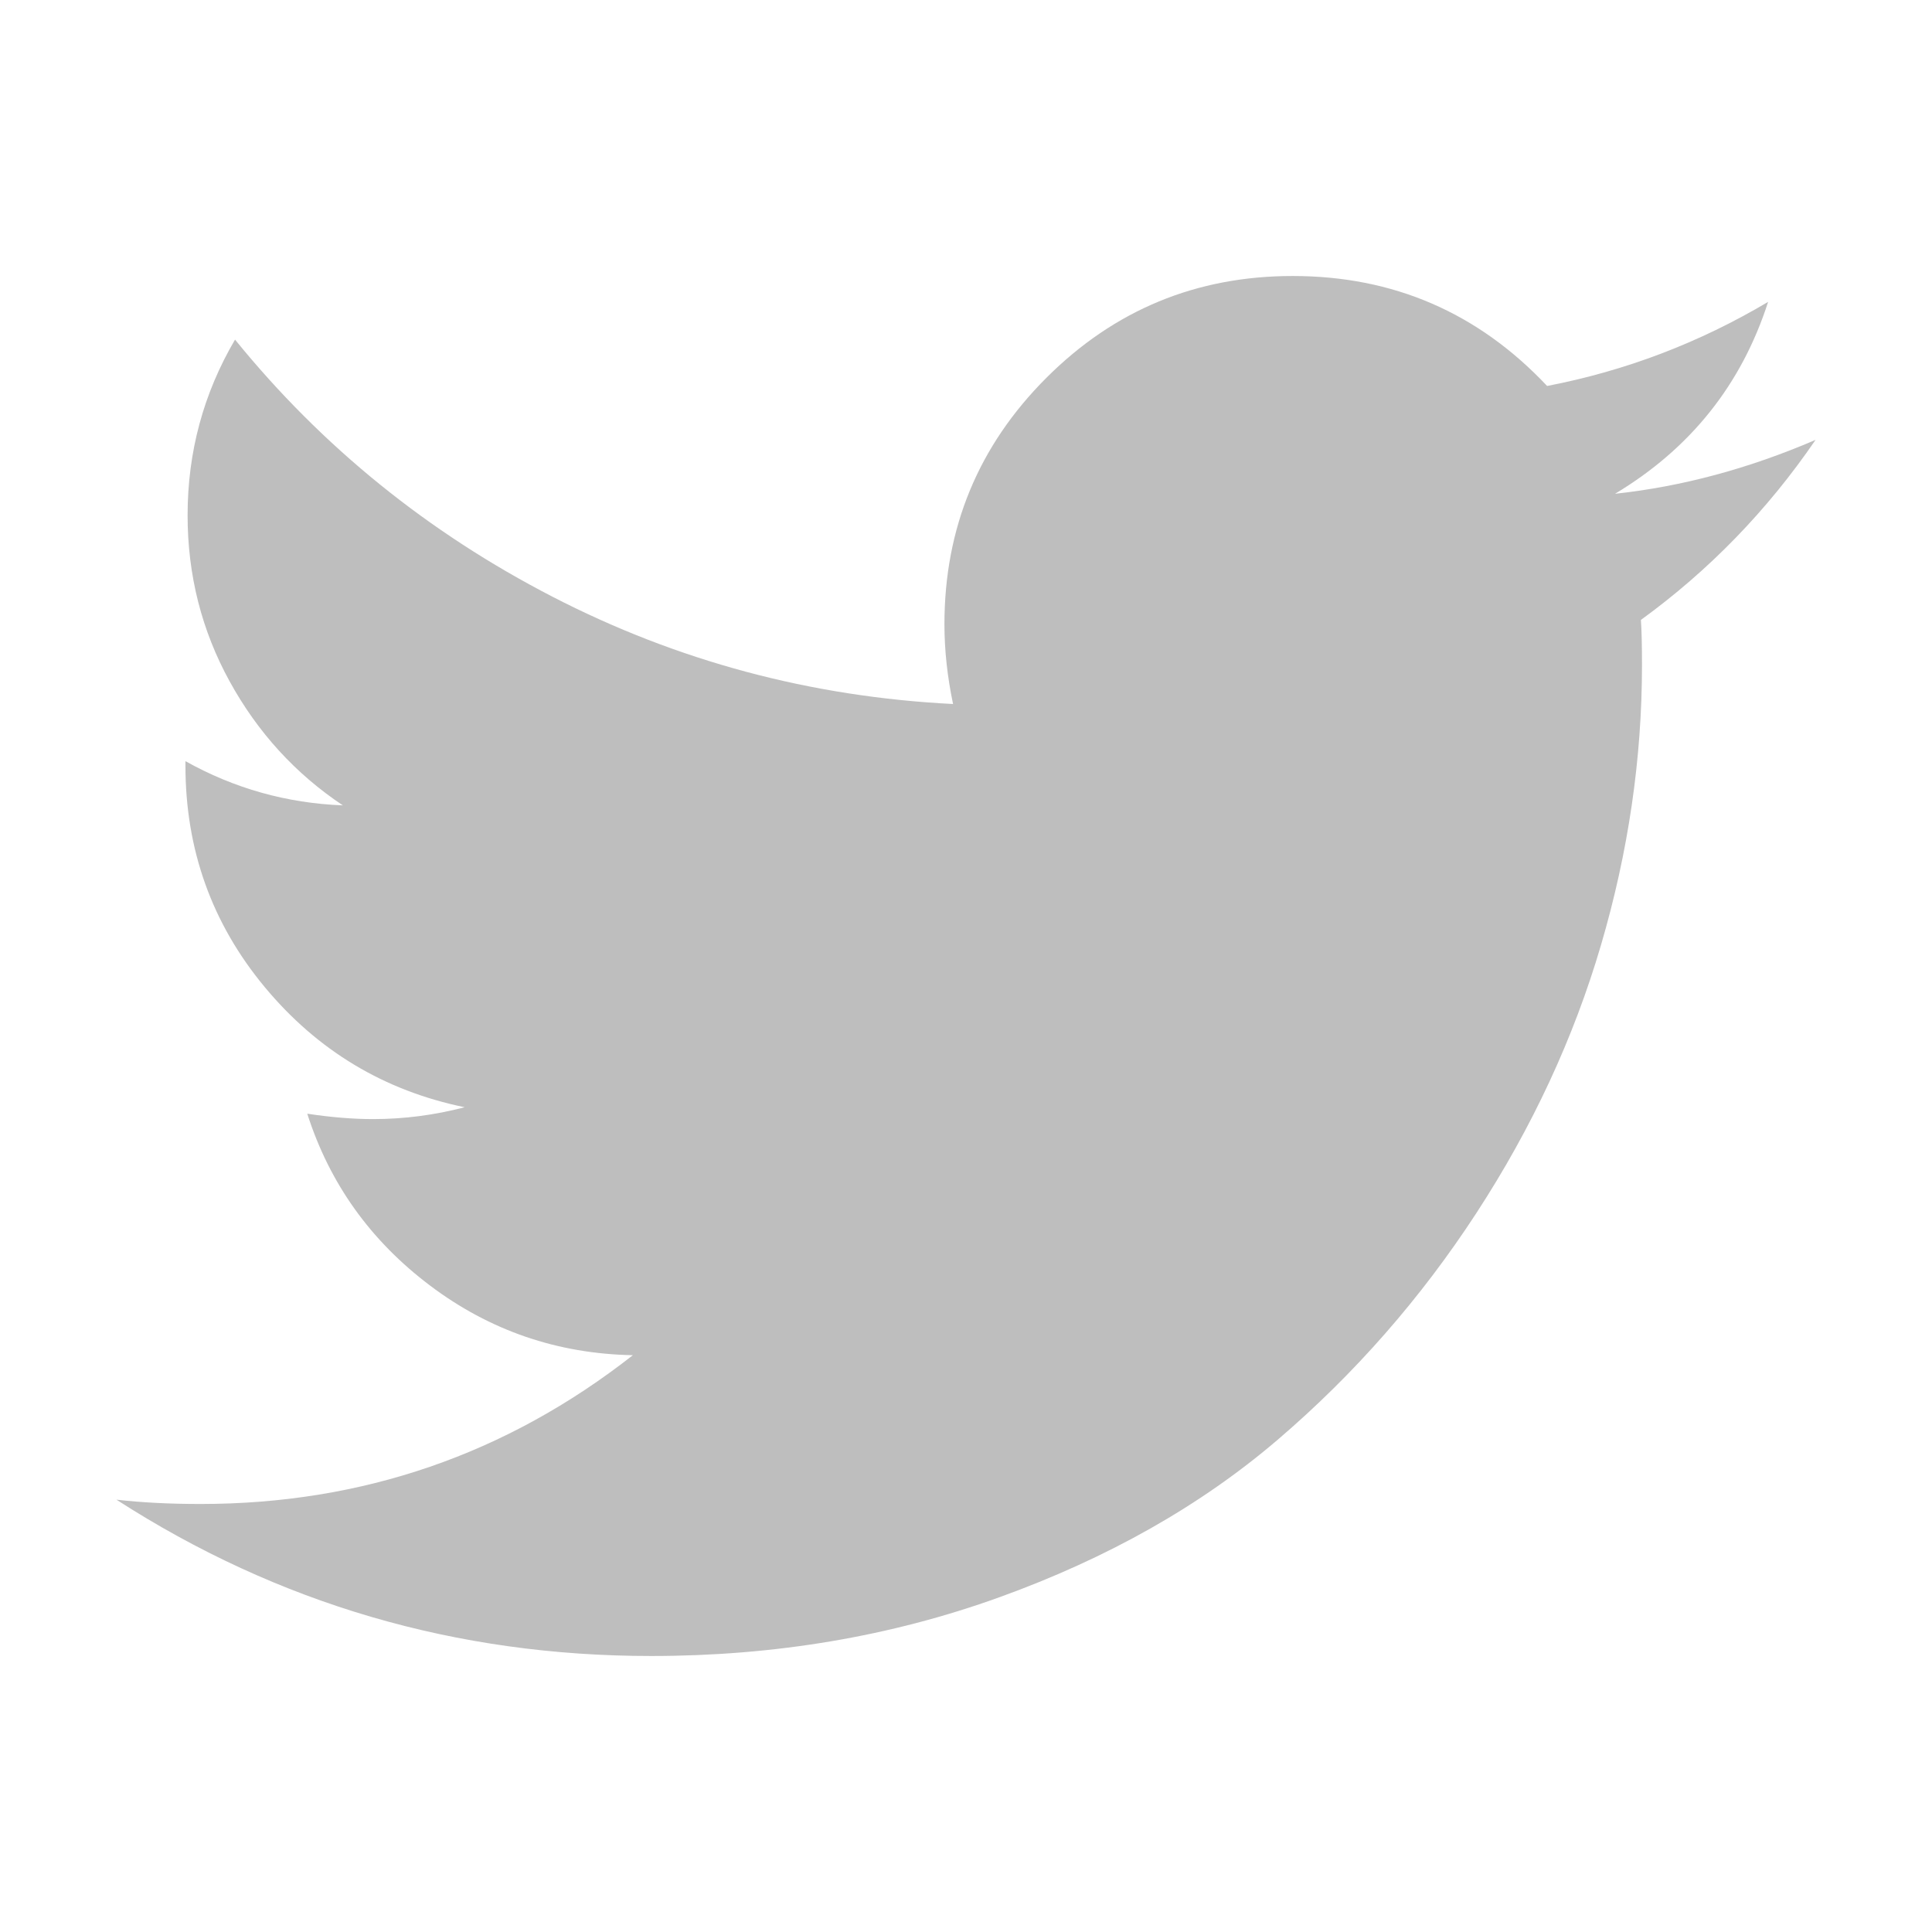
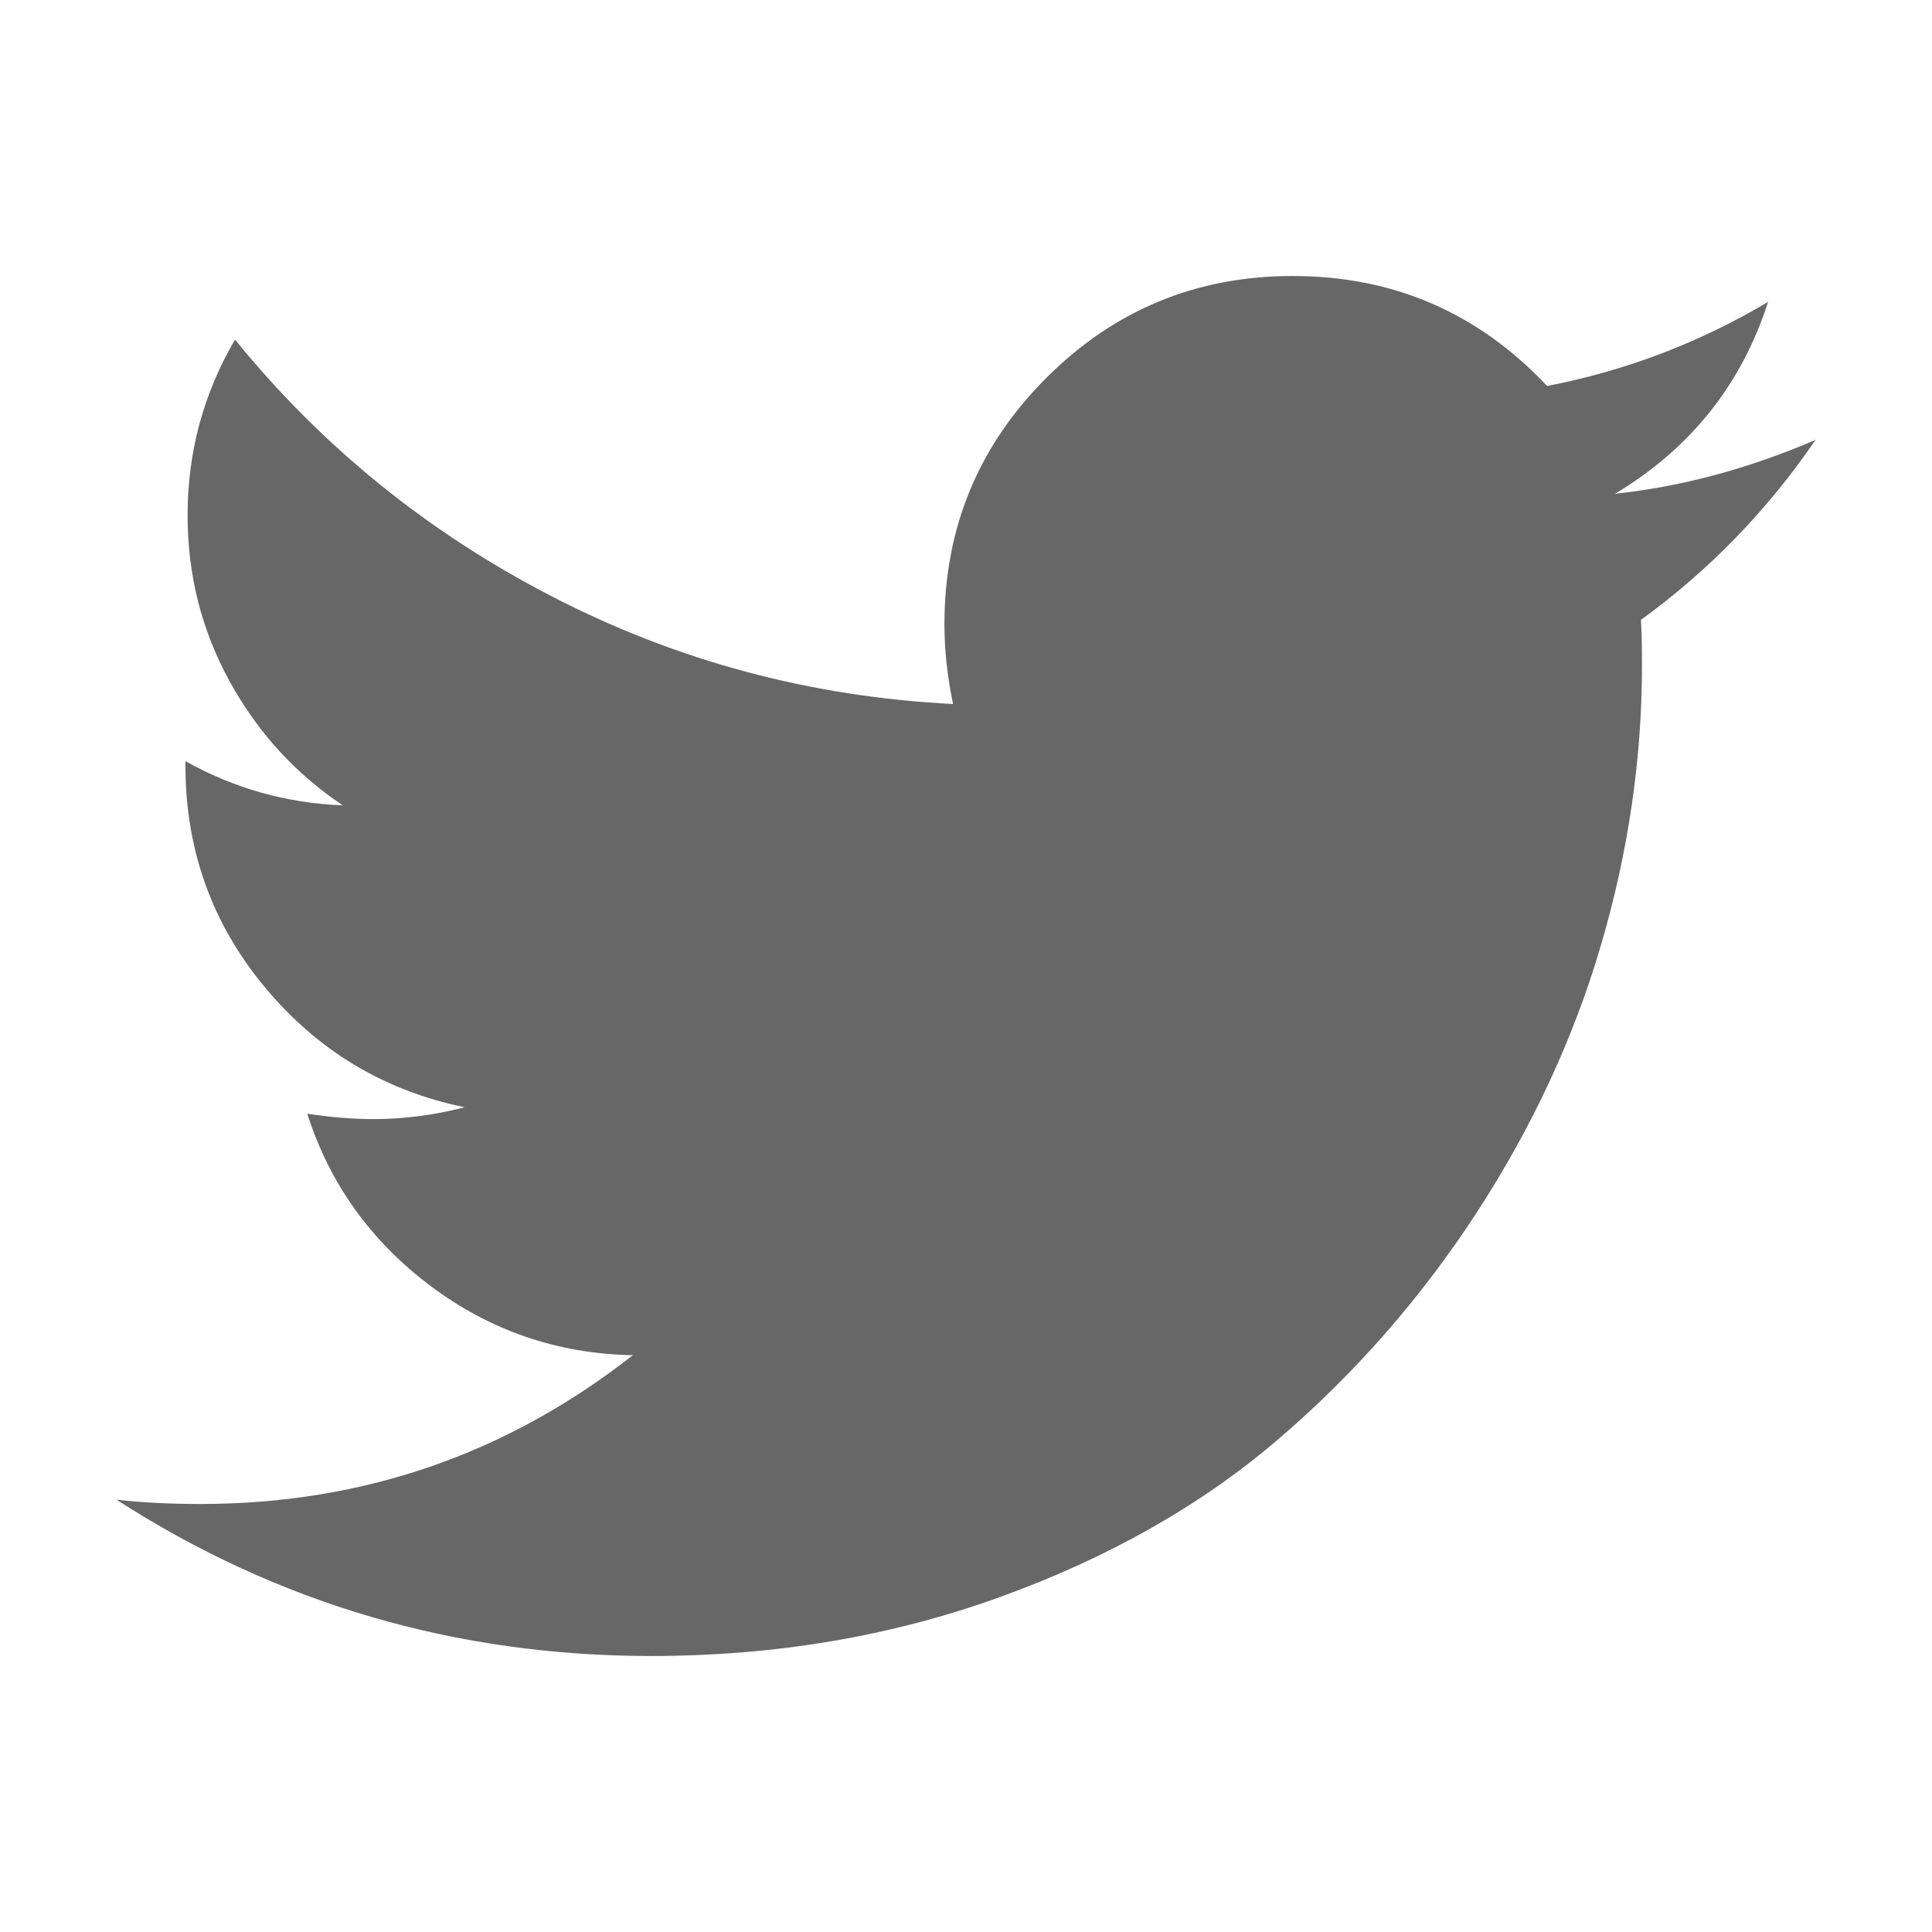
<svg xmlns="http://www.w3.org/2000/svg" width="1792" height="1792" viewBox="0 0 1792 1792">
-   <path style="fill:#bebebe" d="M1684 408q-67 98-162 167 1 14 1 42 0 130-38 259.5t-115.5 248.5-184.5 210.5-258 146-323 54.5q-271 0-496-145 35 4 78 4 225 0 401-138-105-2-188-64.5t-114-159.5q33 5 61 5 43 0 85-11-112-23-185.5-111.5t-73.5-205.5v-4q68 38 146 41-66-44-105-115t-39-154q0-88 44-163 121 149 294.5 238.5t371.5 99.5q-8-38-8-74 0-134 94.5-228.5t228.5-94.5q140 0 236 102 109-21 205-78-37 115-142 178 93-10 186-50z" />
+   <path style="fill:#676767" d="M1684 408q-67 98-162 167 1 14 1 42 0 130-38 259.5t-115.5 248.5-184.5 210.5-258 146-323 54.5q-271 0-496-145 35 4 78 4 225 0 401-138-105-2-188-64.5t-114-159.5q33 5 61 5 43 0 85-11-112-23-185.5-111.5t-73.5-205.5v-4q68 38 146 41-66-44-105-115t-39-154q0-88 44-163 121 149 294.5 238.5t371.5 99.5q-8-38-8-74 0-134 94.5-228.5t228.5-94.5q140 0 236 102 109-21 205-78-37 115-142 178 93-10 186-50z" />
</svg>
